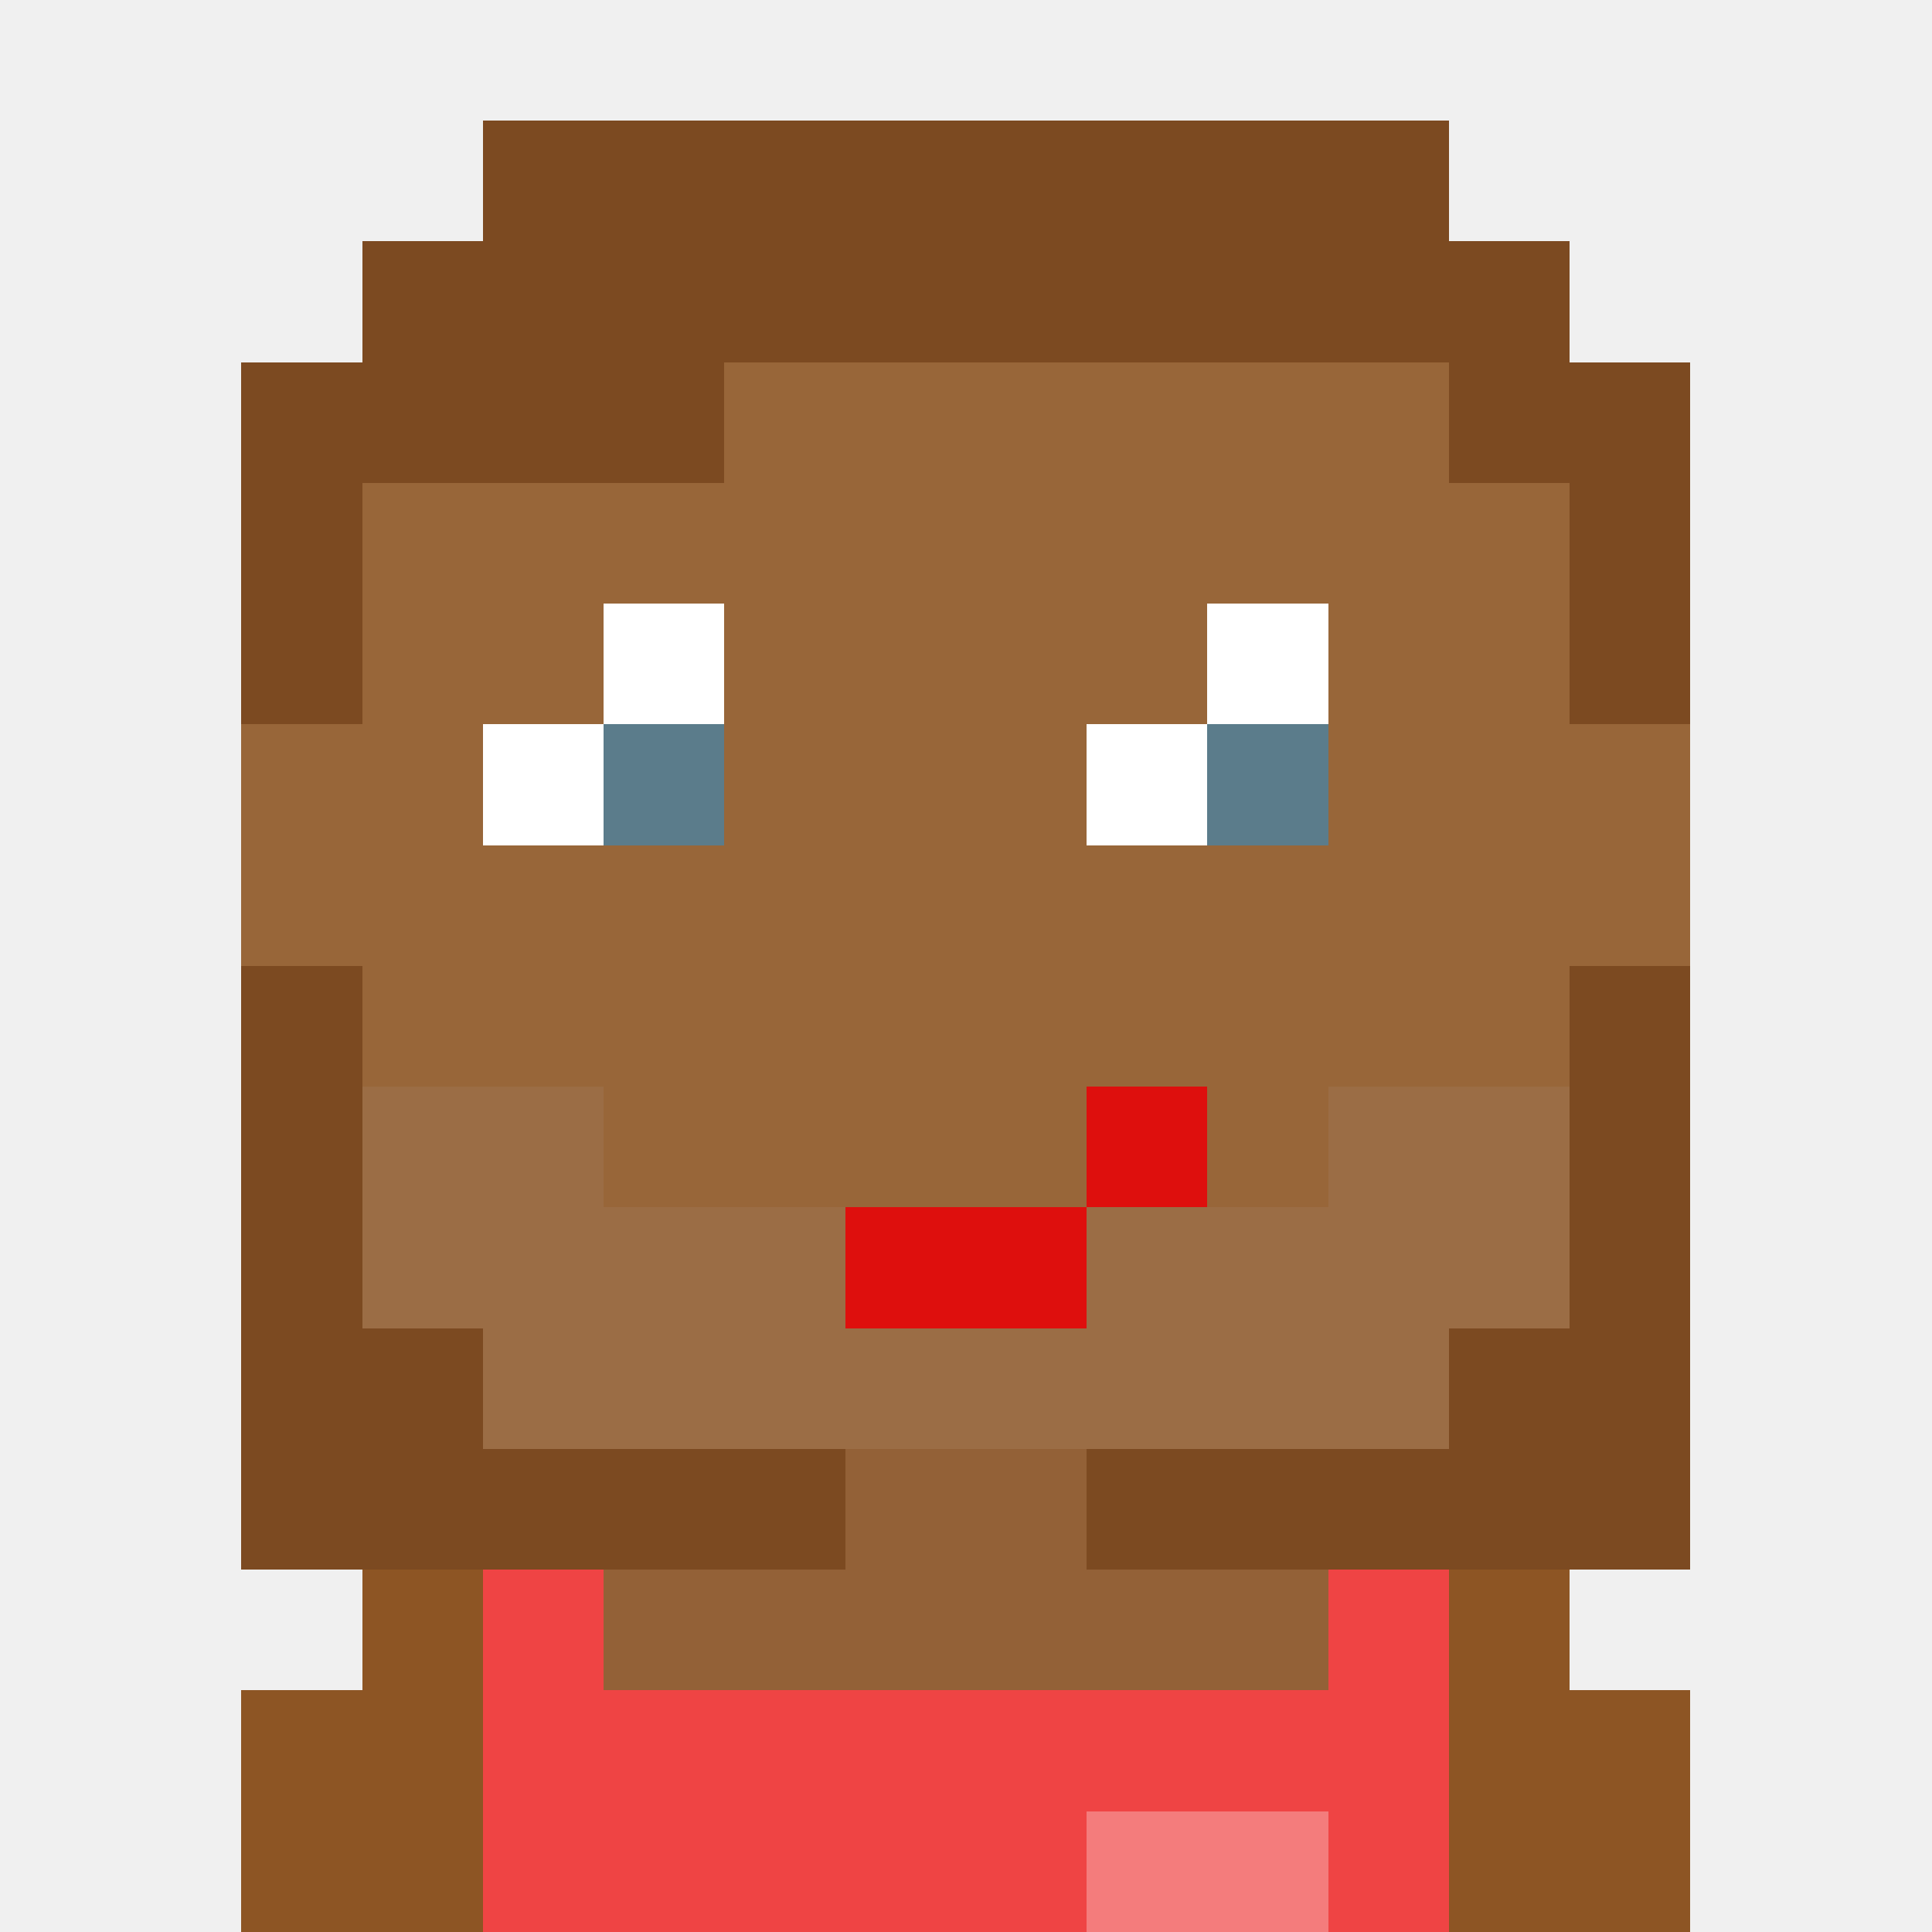
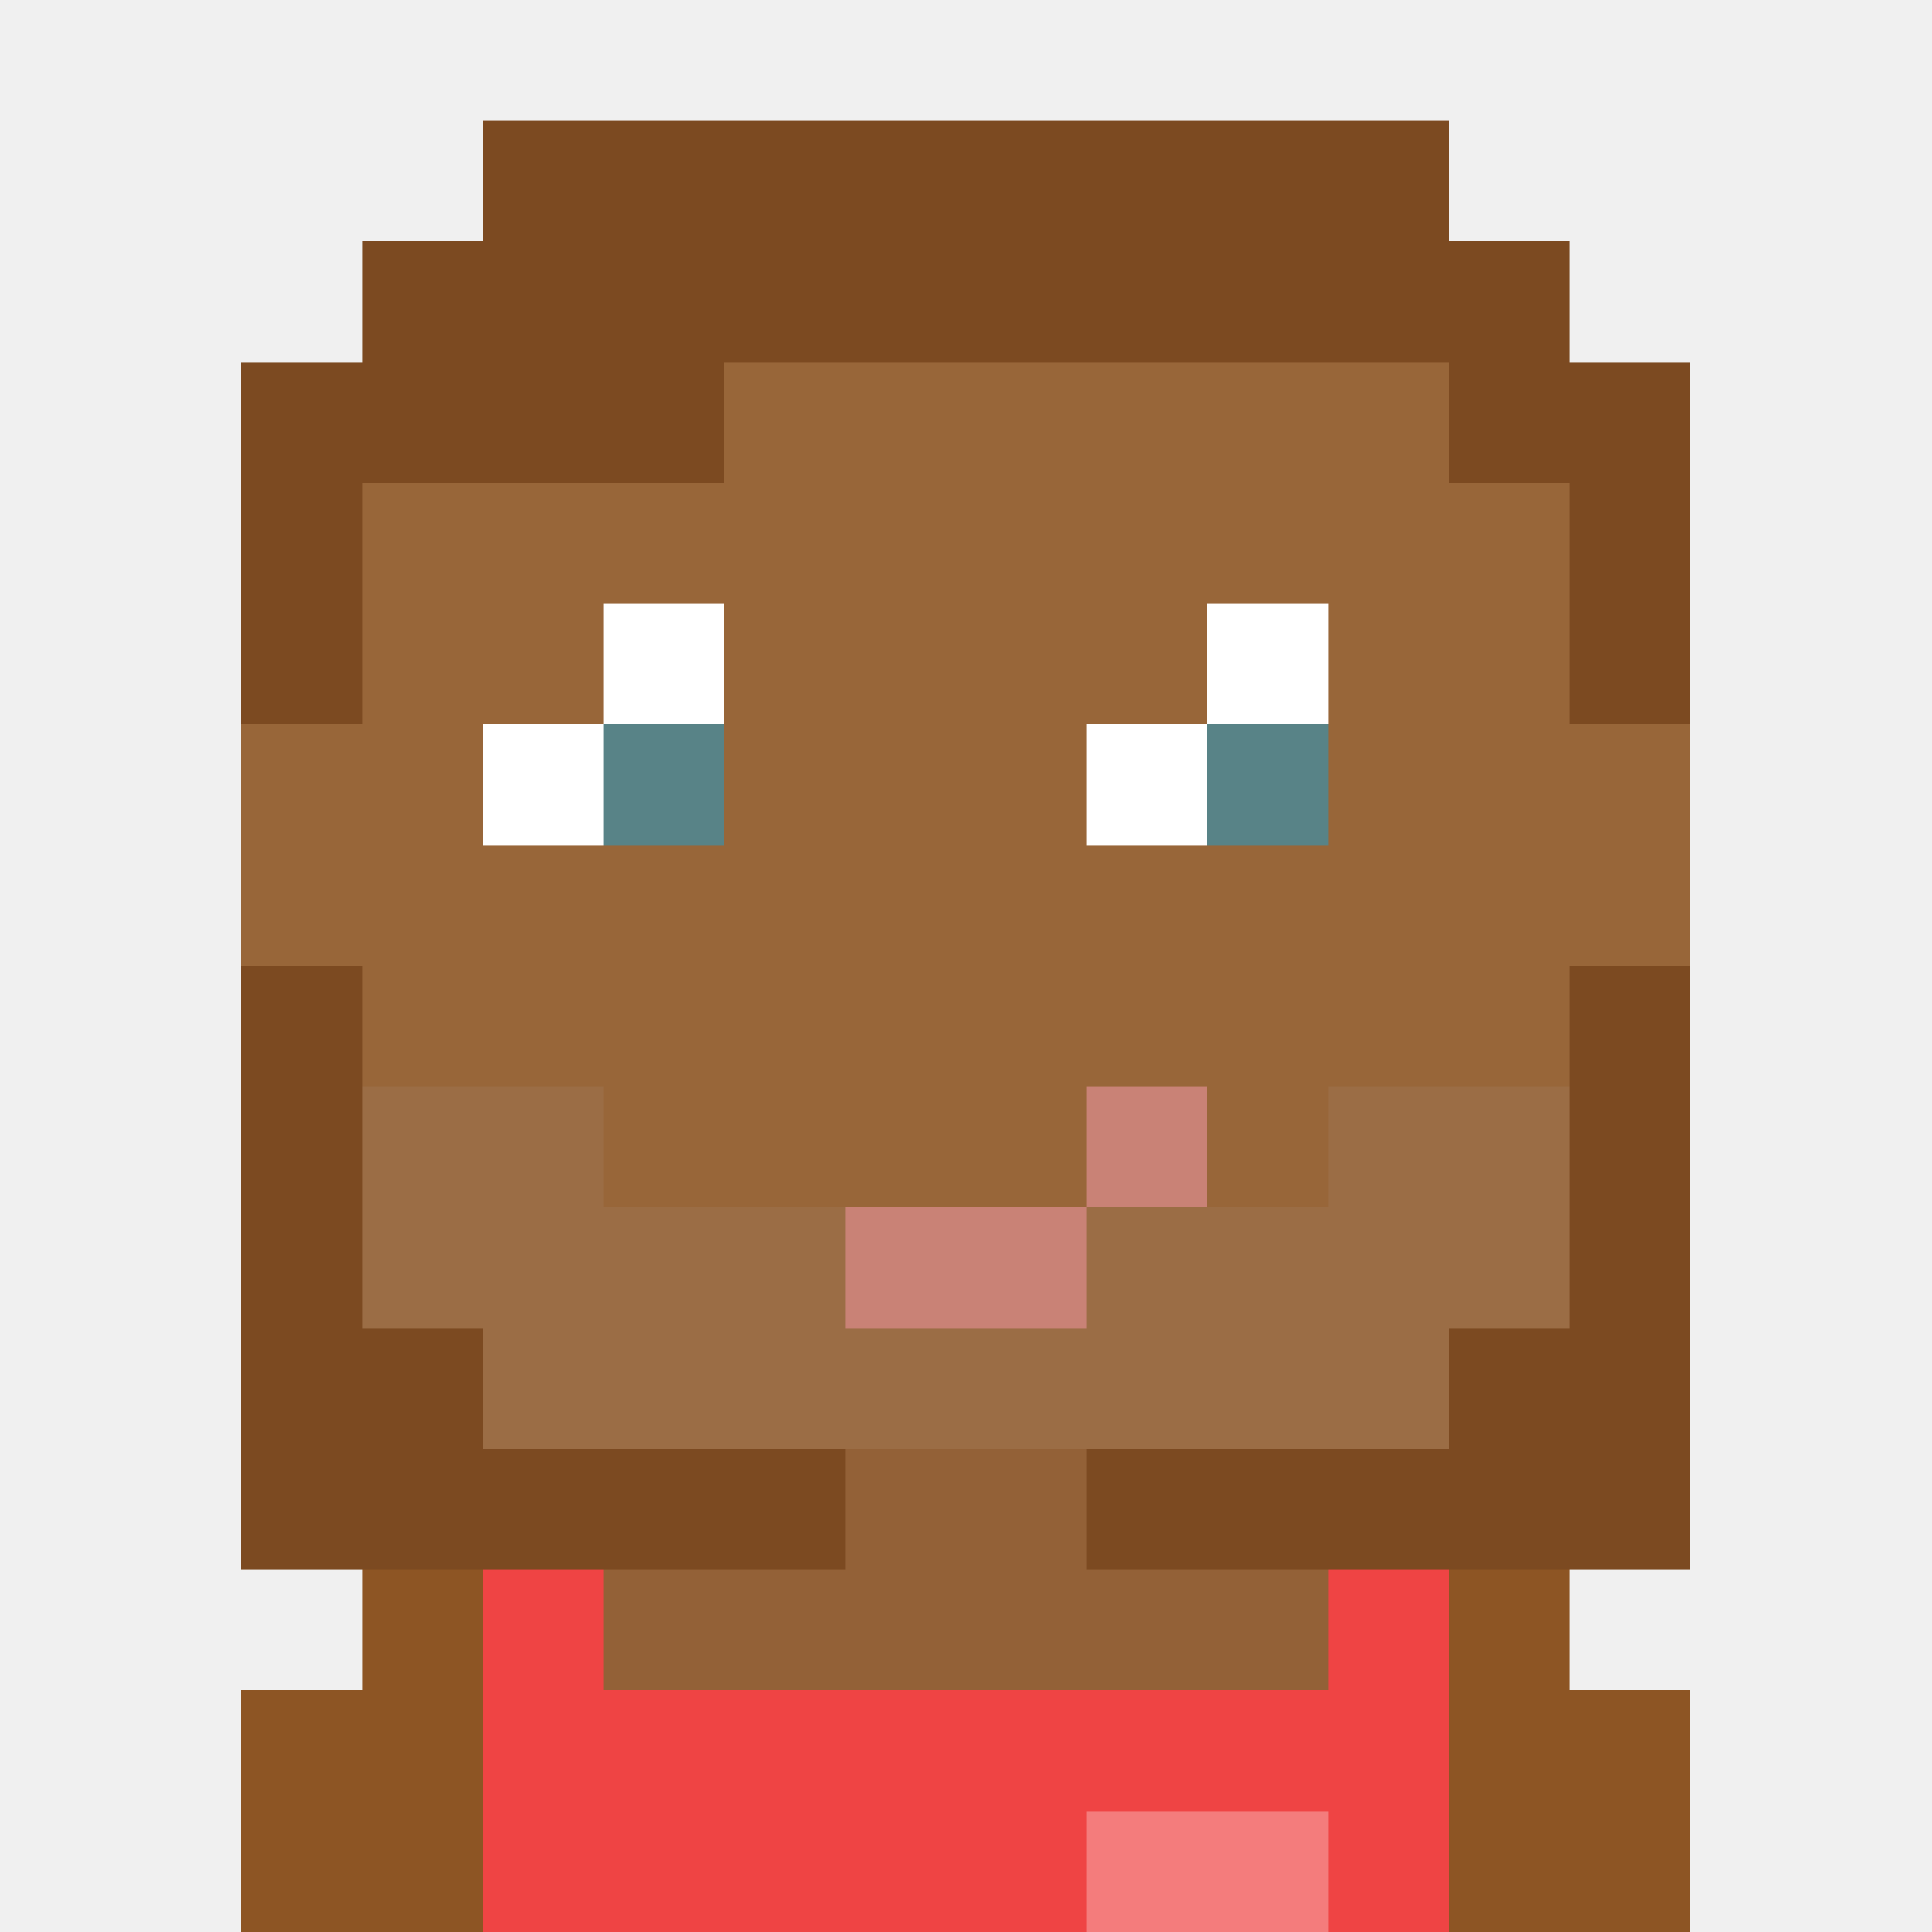
- <svg xmlns="http://www.w3.org/2000/svg" viewBox="0 0 16 16" fill="none" shape-rendering="crispEdges">
-   <mask id="viewboxMask">
-     <rect width="16" height="16" rx="0" ry="0" x="0" y="0" fill="#fff" />
-   </mask>
-   <g mask="url(#viewboxMask)">
-     <path d="M4 2h8v1h1v3h1v2h-1v3h-1v1H9v1h4v1h1v2H2v-2h1v-1h4v-1H4v-1H3V8H2V6h1V3h1V2Z" fill="#8d5524" />
-     <path d="M4 2h8v1h1v3h1v2h-1v3h-1v1H4v-1H3V8H2V6h1V3h1V2Z" fill="#fff" fill-opacity=".1" />
-     <path d="M4 13h1v1h6v-1h1v3H4v-3Z" fill="#ef4444" />
-     <path fill="#fff" fill-opacity=".3" d="M9 15h2v1H9z" />
-     <path d="M10 5h1v2H9V6h1V5ZM5 5h1v2H4V6h1V5Z" fill="#fff" />
-     <path fill="#5b7c8b" d="M11 6h-1v1h1zM6 6H5v1h1z" />
-     <mask id="beardVariant03-a" style="mask-type:luminance" maskUnits="userSpaceOnUse" x="3" y="9" width="10" height="5">
-       <path opacity=".9" d="M3 9h2v1h6V9h2v2h-1v2h-1v1H5v-1H4v-2H3V9Z" fill="#7c4a21" />
-     </mask>
-     <g mask="url(#beardVariant03-a)">
-       <path fill="#7c4a21" d="M0 0h16v16H0z" />
-       <path fill="#fff" fill-opacity=".3" d="M0 0h16v16H0z" />
+ <svg xmlns="http://www.w3.org/2000/svg" viewBox="0 0 16 16" fill="none" shape-rendering="crispEdges" aria-hidden="true">
+   <defs>
+     <g id="clothes-variant19-1bd33700">
+       <path d="M2 1h1v1h6V1h1v3H2z" fill="#ef4444" />
+       <path fill="white" fill-opacity=".3" d="M7 3h2v1H7z" />
    </g>
-     <path d="M10 9v1H9v1H7v-1h2V9h1Z" fill="#de0f0d" />
-     <path d="M4 1h8v1h1v1h1v3h-1V4h-1V3H6v1H3v2H2V3h1V2h1V1ZM2 8h1v3h1v1h3v1H2V8ZM12 12H9v1h5V8h-1v3h-1v1Z" fill="#7c4a21" />
+     <g id="eyes-variant03-1bd33700">
+       <path d="M6 0h1v2H5V1h1zM1 0h1v2H0V1h1z" fill="white" />
+       <path transform="matrix(-1 0 0 1 7 1)" fill="#588387" d="M0 0h1v1H0z" />
+       <path transform="matrix(-1 0 0 1 2 1)" fill="#588387" d="M0 0h1v1H0z" />
+     </g>
+     <g id="beard-variant03-1bd33700">
+       <mask id="beardVariant03-a" style="mask-type:luminance">
+         <path opacity=".9" d="M8 8H2V7H1V5H0V3h2v1h6V3h2v2H9v2H8z" fill="#7c4a21" />
+       </mask>
+       <g mask="url(#beardVariant03-a)">
+         <path fill="#7c4a21" d="M-3-6h16v16H-3z" />
+         <path fill="white" fill-opacity=".3" d="M-3-6h16v16H-3z" />
+       </g>
+     </g>
+     <g id="mouth-happy10-1bd33700">
+       <path d="M4 0v1H3v1H1V1h2V0z" fill="#c98276" />
+     </g>
+     <g id="hair-long20-1bd33700">
+       <path d="M4 1h8v1h1v1h1v3h-1V4h-1V3H6v1H3v2H2V3h1V2h1zM2 8h1v3h1v1h3v1H2zm10 4H9v1h5V8h-1v3h-1z" fill="#7c4a21" />
+     </g>
+     <clipPath id="clip-1bd33700">
+       <rect width="16" height="16" rx="0" ry="0" />
+     </clipPath>
+   </defs>
+   <g clip-path="url(#clip-1bd33700)">
+     <path d="M4 2h8v1h1v3h1v2h-1v3h-1v1H9v1h4v1h1v2H2v-2h1v-1h4v-1H4v-1H3V8H2V6h1V3h1z" fill="#8d5524" />
+     <path d="M4 2h8v1h1v3h1v2h-1v3h-1v1H4v-1H3V8H2V6h1V3h1z" fill="white" fill-opacity=".1" />
+     <use transform="translate(2 12)" href="#clothes-variant19-1bd33700" />
+     <use transform="translate(4 5)" href="#eyes-variant03-1bd33700" />
+     <use transform="translate(3 6)" href="#beard-variant03-1bd33700" />
+     <use transform="translate(6 9)" href="#mouth-happy10-1bd33700" />
+     <use href="#hair-long20-1bd33700" />
  </g>
</svg>
